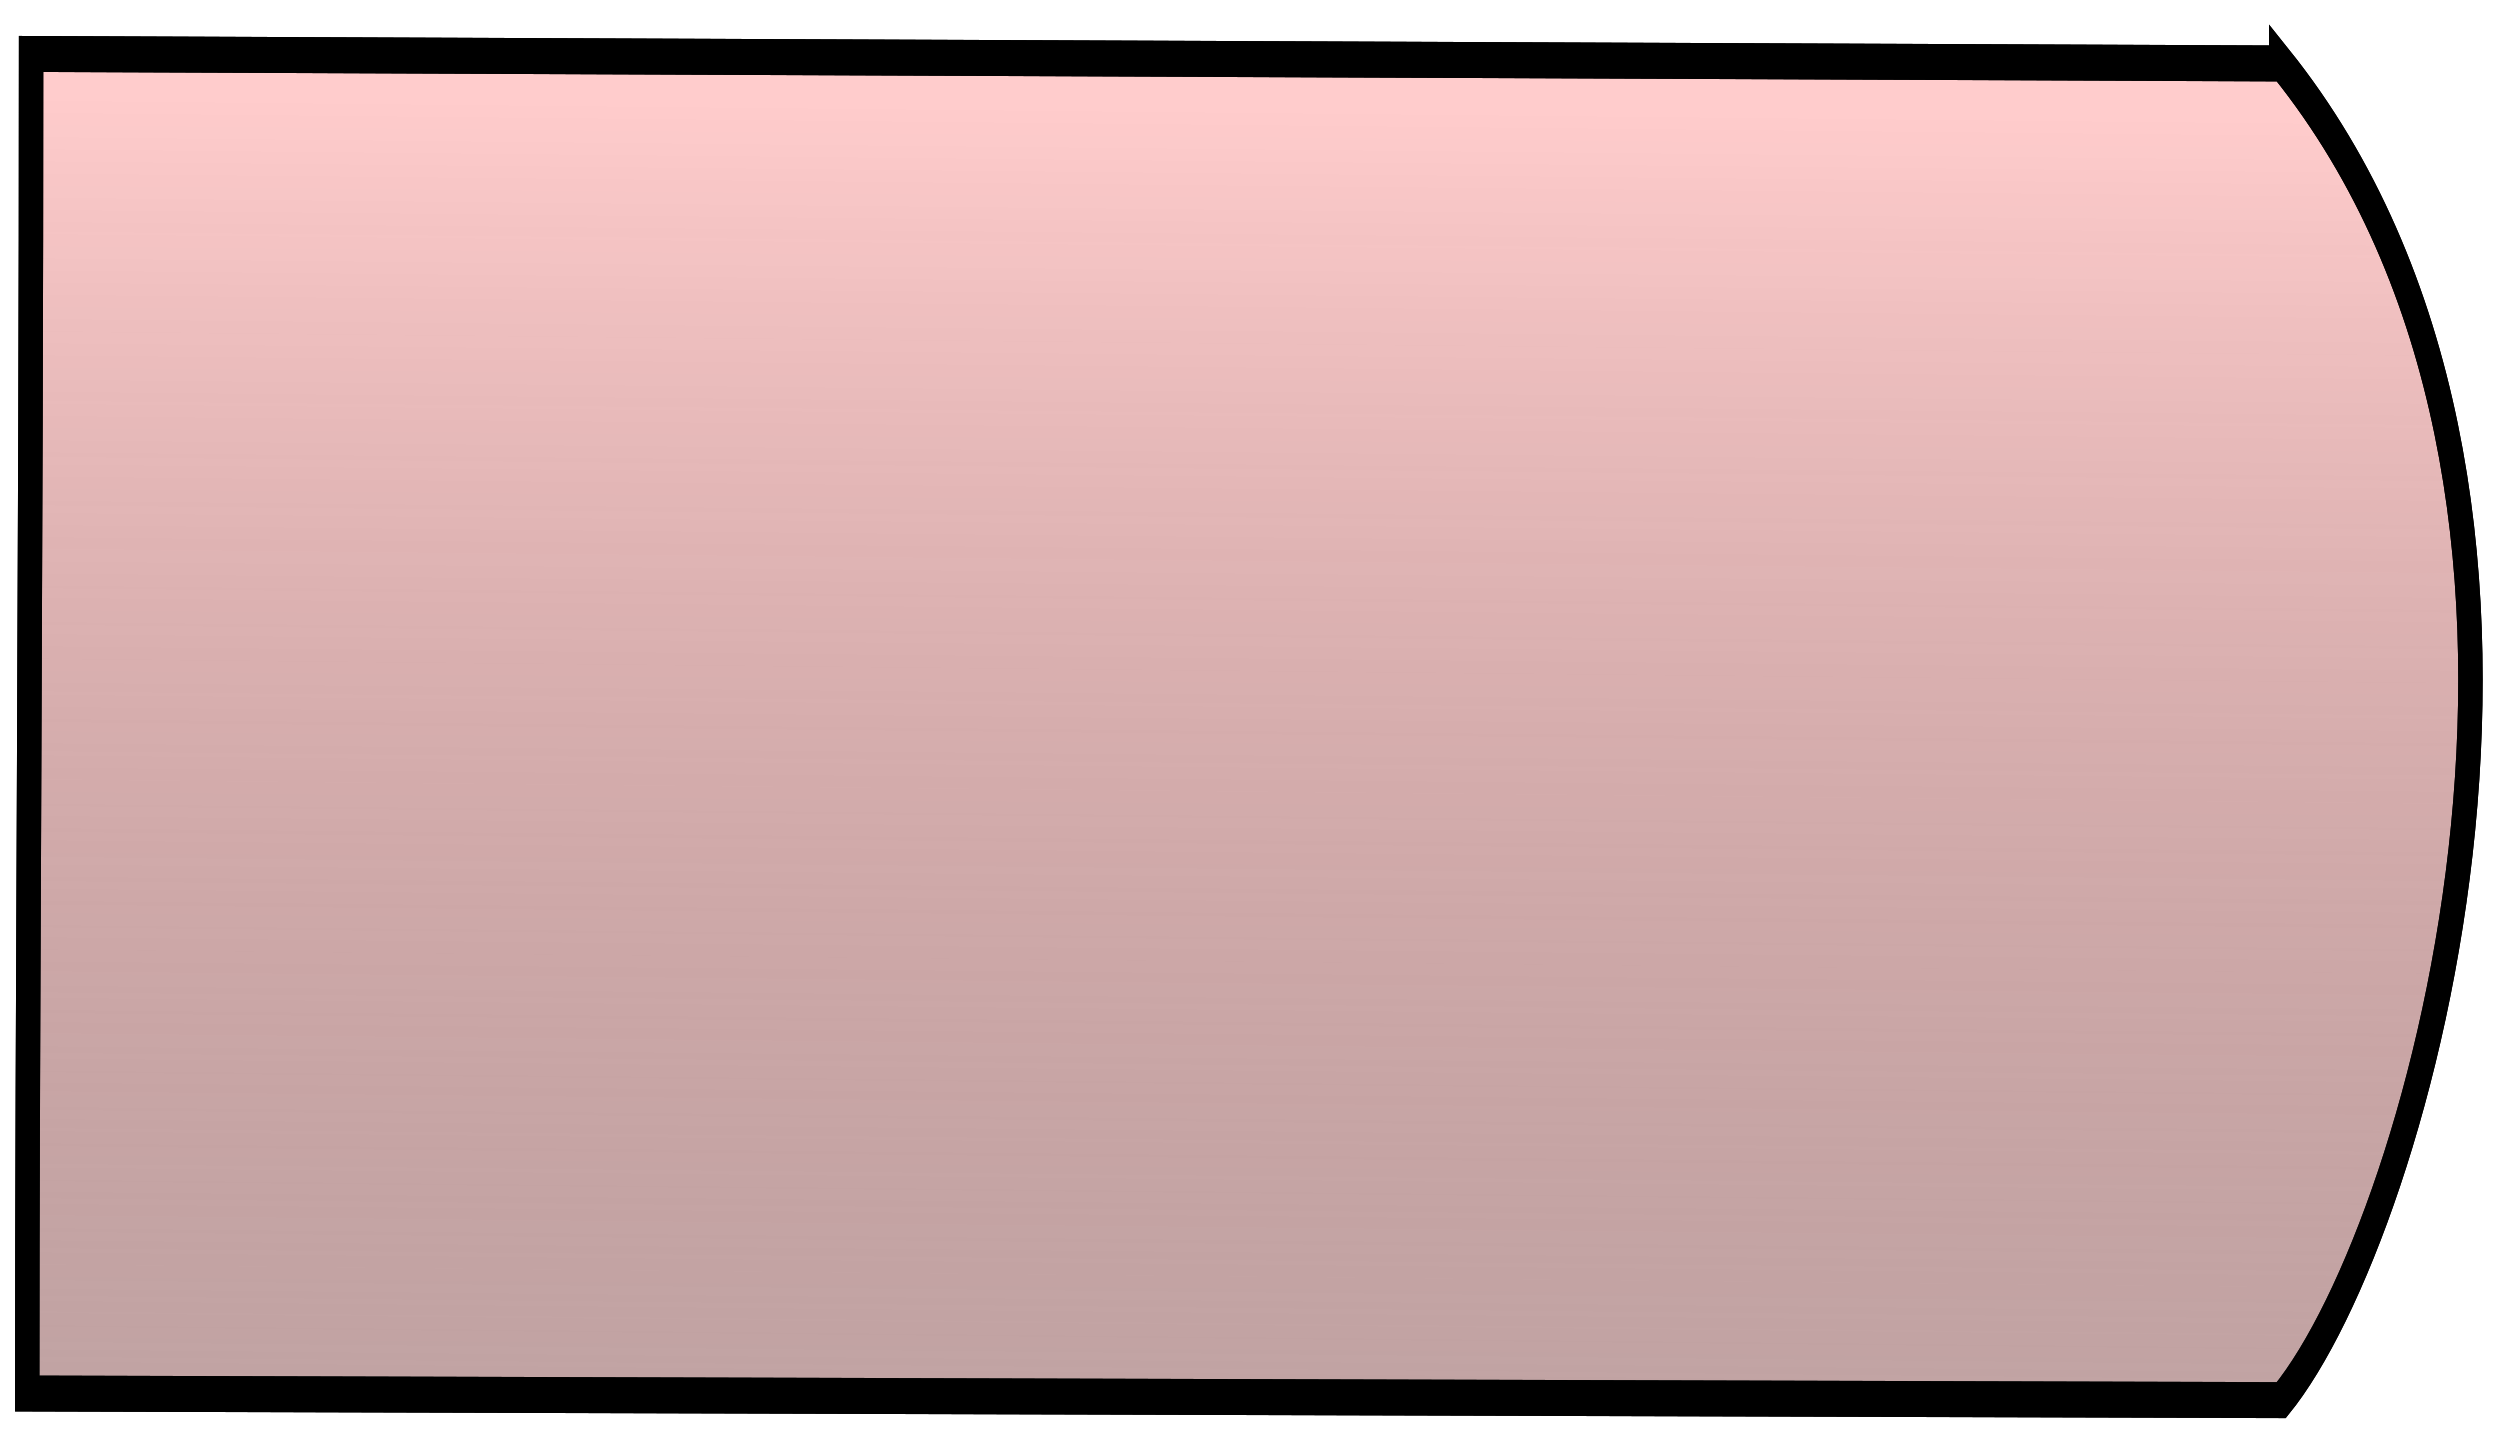
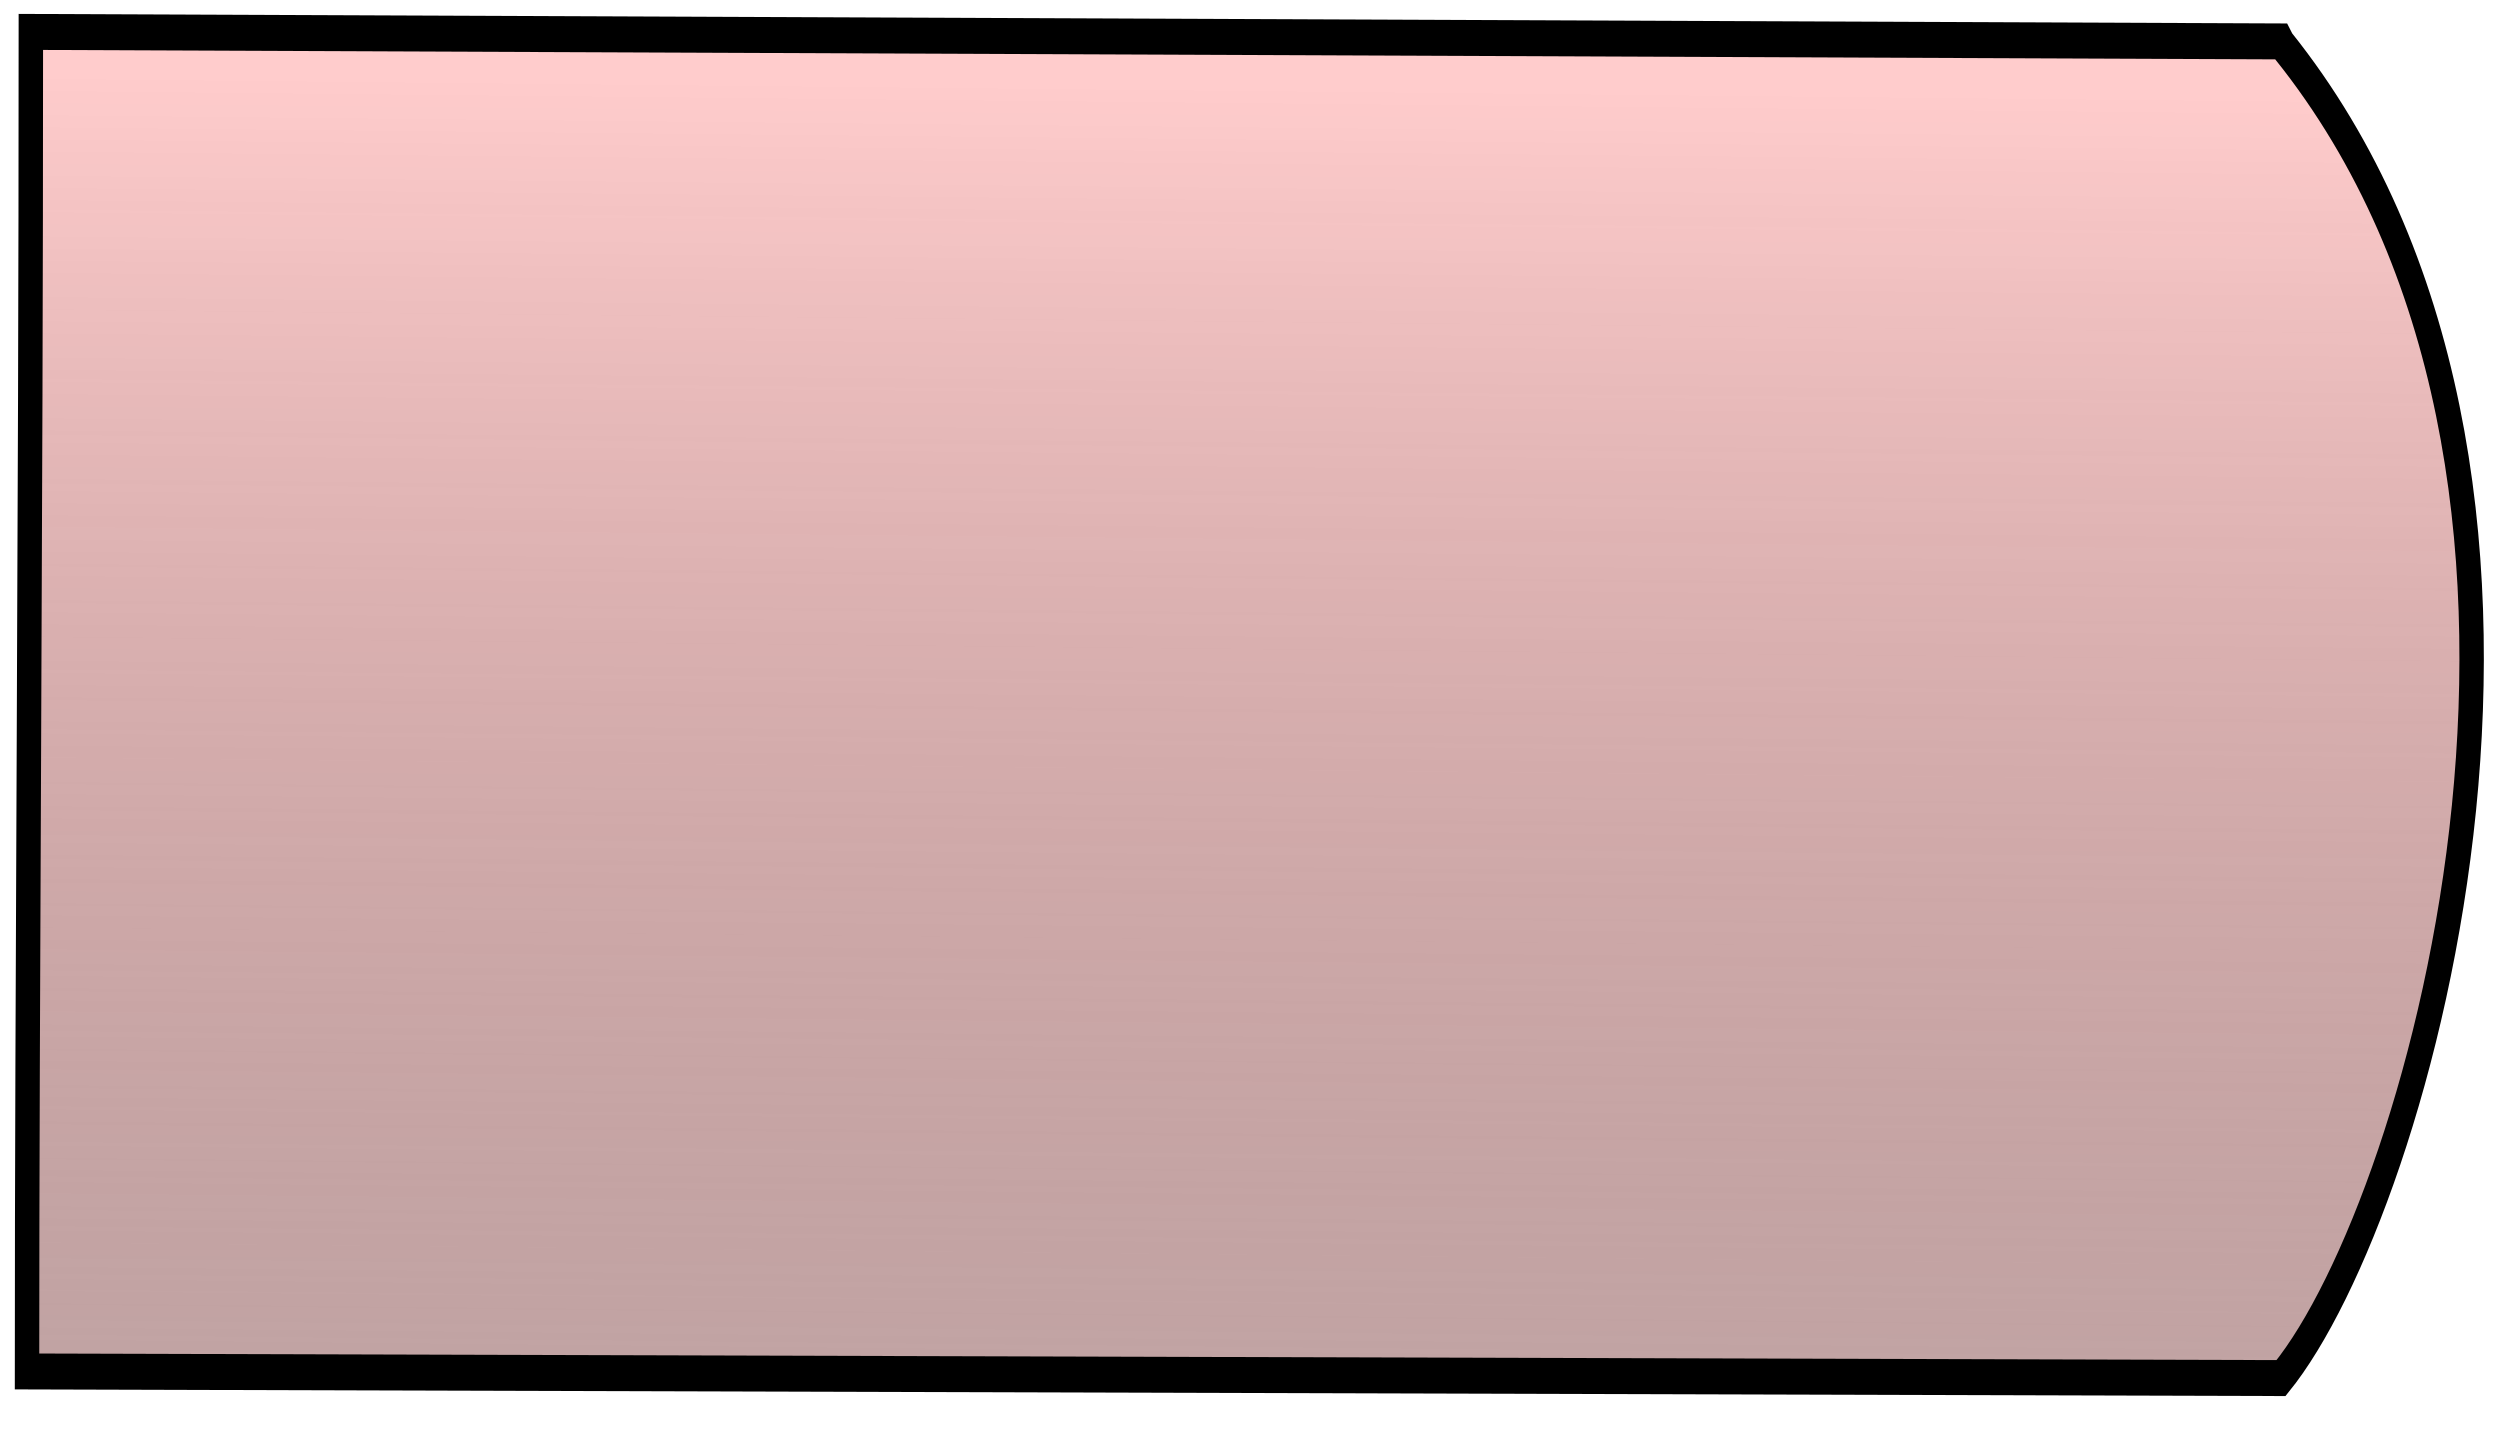
<svg xmlns="http://www.w3.org/2000/svg" width="356" height="204" version="1.1" viewBox="0 0 94.192 53.975">
  <defs>
-     <linearGradient id="linearGradient23" x1="1213.9" x2="1208.1" y1="1769.2" y2="1217.1" gradientTransform="matrix(-.22764 0 0 .14875 1291.3 -23.655)" gradientUnits="userSpaceOnUse">
+     <linearGradient id="linearGradient23" x1="1213.9" x2="1208.1" y1="1769.2" y2="1217.1" gradientTransform="matrix(-.22764 0 0 .14875 1301.1 -12.492)" gradientUnits="userSpaceOnUse">
      <stop stop-color="#fff" offset="0" />
      <stop stop-opacity="0" offset="1" />
    </linearGradient>
  </defs>
  <g transform="matrix(.96371 0 0 1.418 -937.51 -219.2)" stroke="#000" stroke-width=".955">
-     <path d="m1062 156.27-87.971-0.252c0 13.276-0.15 25.112-0.15 35.592l88.121 0.176c5.519-4.622 13.441-24.106 0-35.518z" fill="#fcc" />
-     <path d="m1062 156.27-87.971-0.252c0 13.276-0.15 25.112-0.15 35.592l88.121 0.176c5.519-4.622 13.441-24.106 0-35.518z" fill="url(#linearGradient23)" />
+     <g transform="translate(-9.8092 -11.746)">
+       <path d="m1071.8 167.43-87.971-0.252c0 13.276-0.15 25.112-0.15 35.592l88.121 0.176c5.519-4.622 13.441-24.106 0-35.518z" fill="#fcc" stroke="none" />
+       <path d="m1071.8 167.43-87.971-0.252c0 13.276-0.15 25.112-0.15 35.592l88.121 0.176c5.519-4.622 13.528-23.988 0.087-35.4z" fill="url(#linearGradient23)" />
+     </g>
  </g>
</svg>
